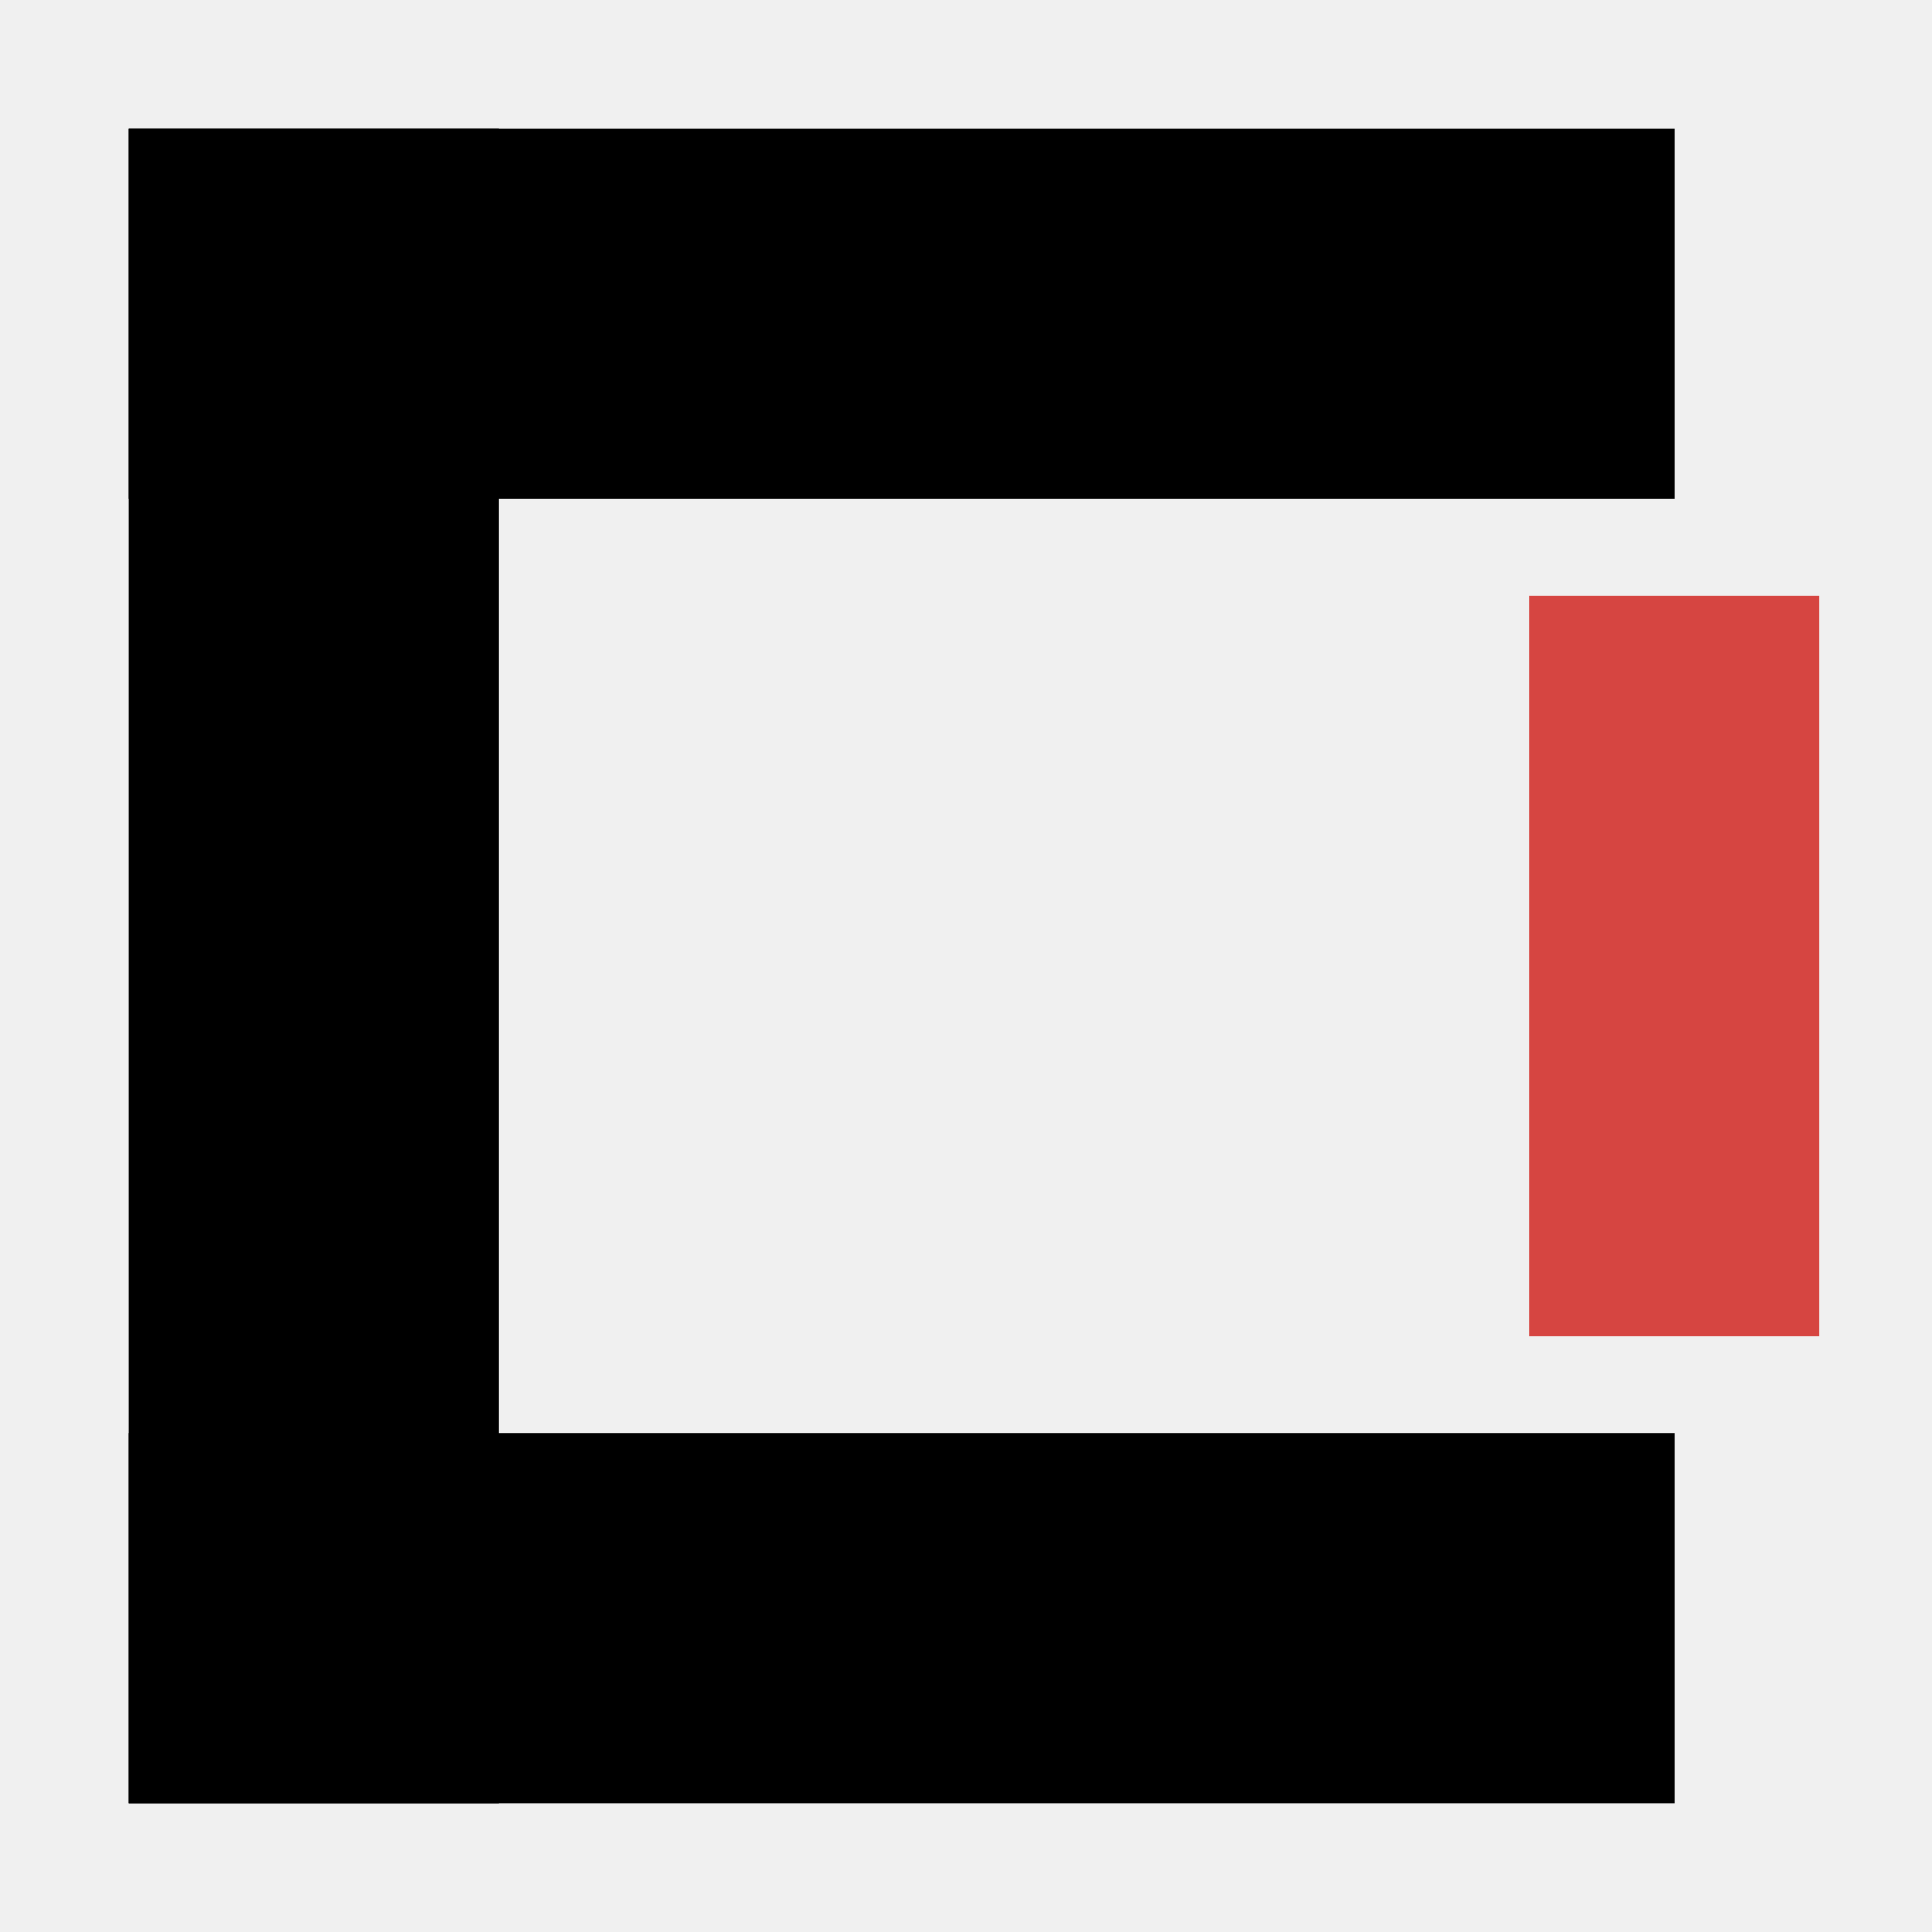
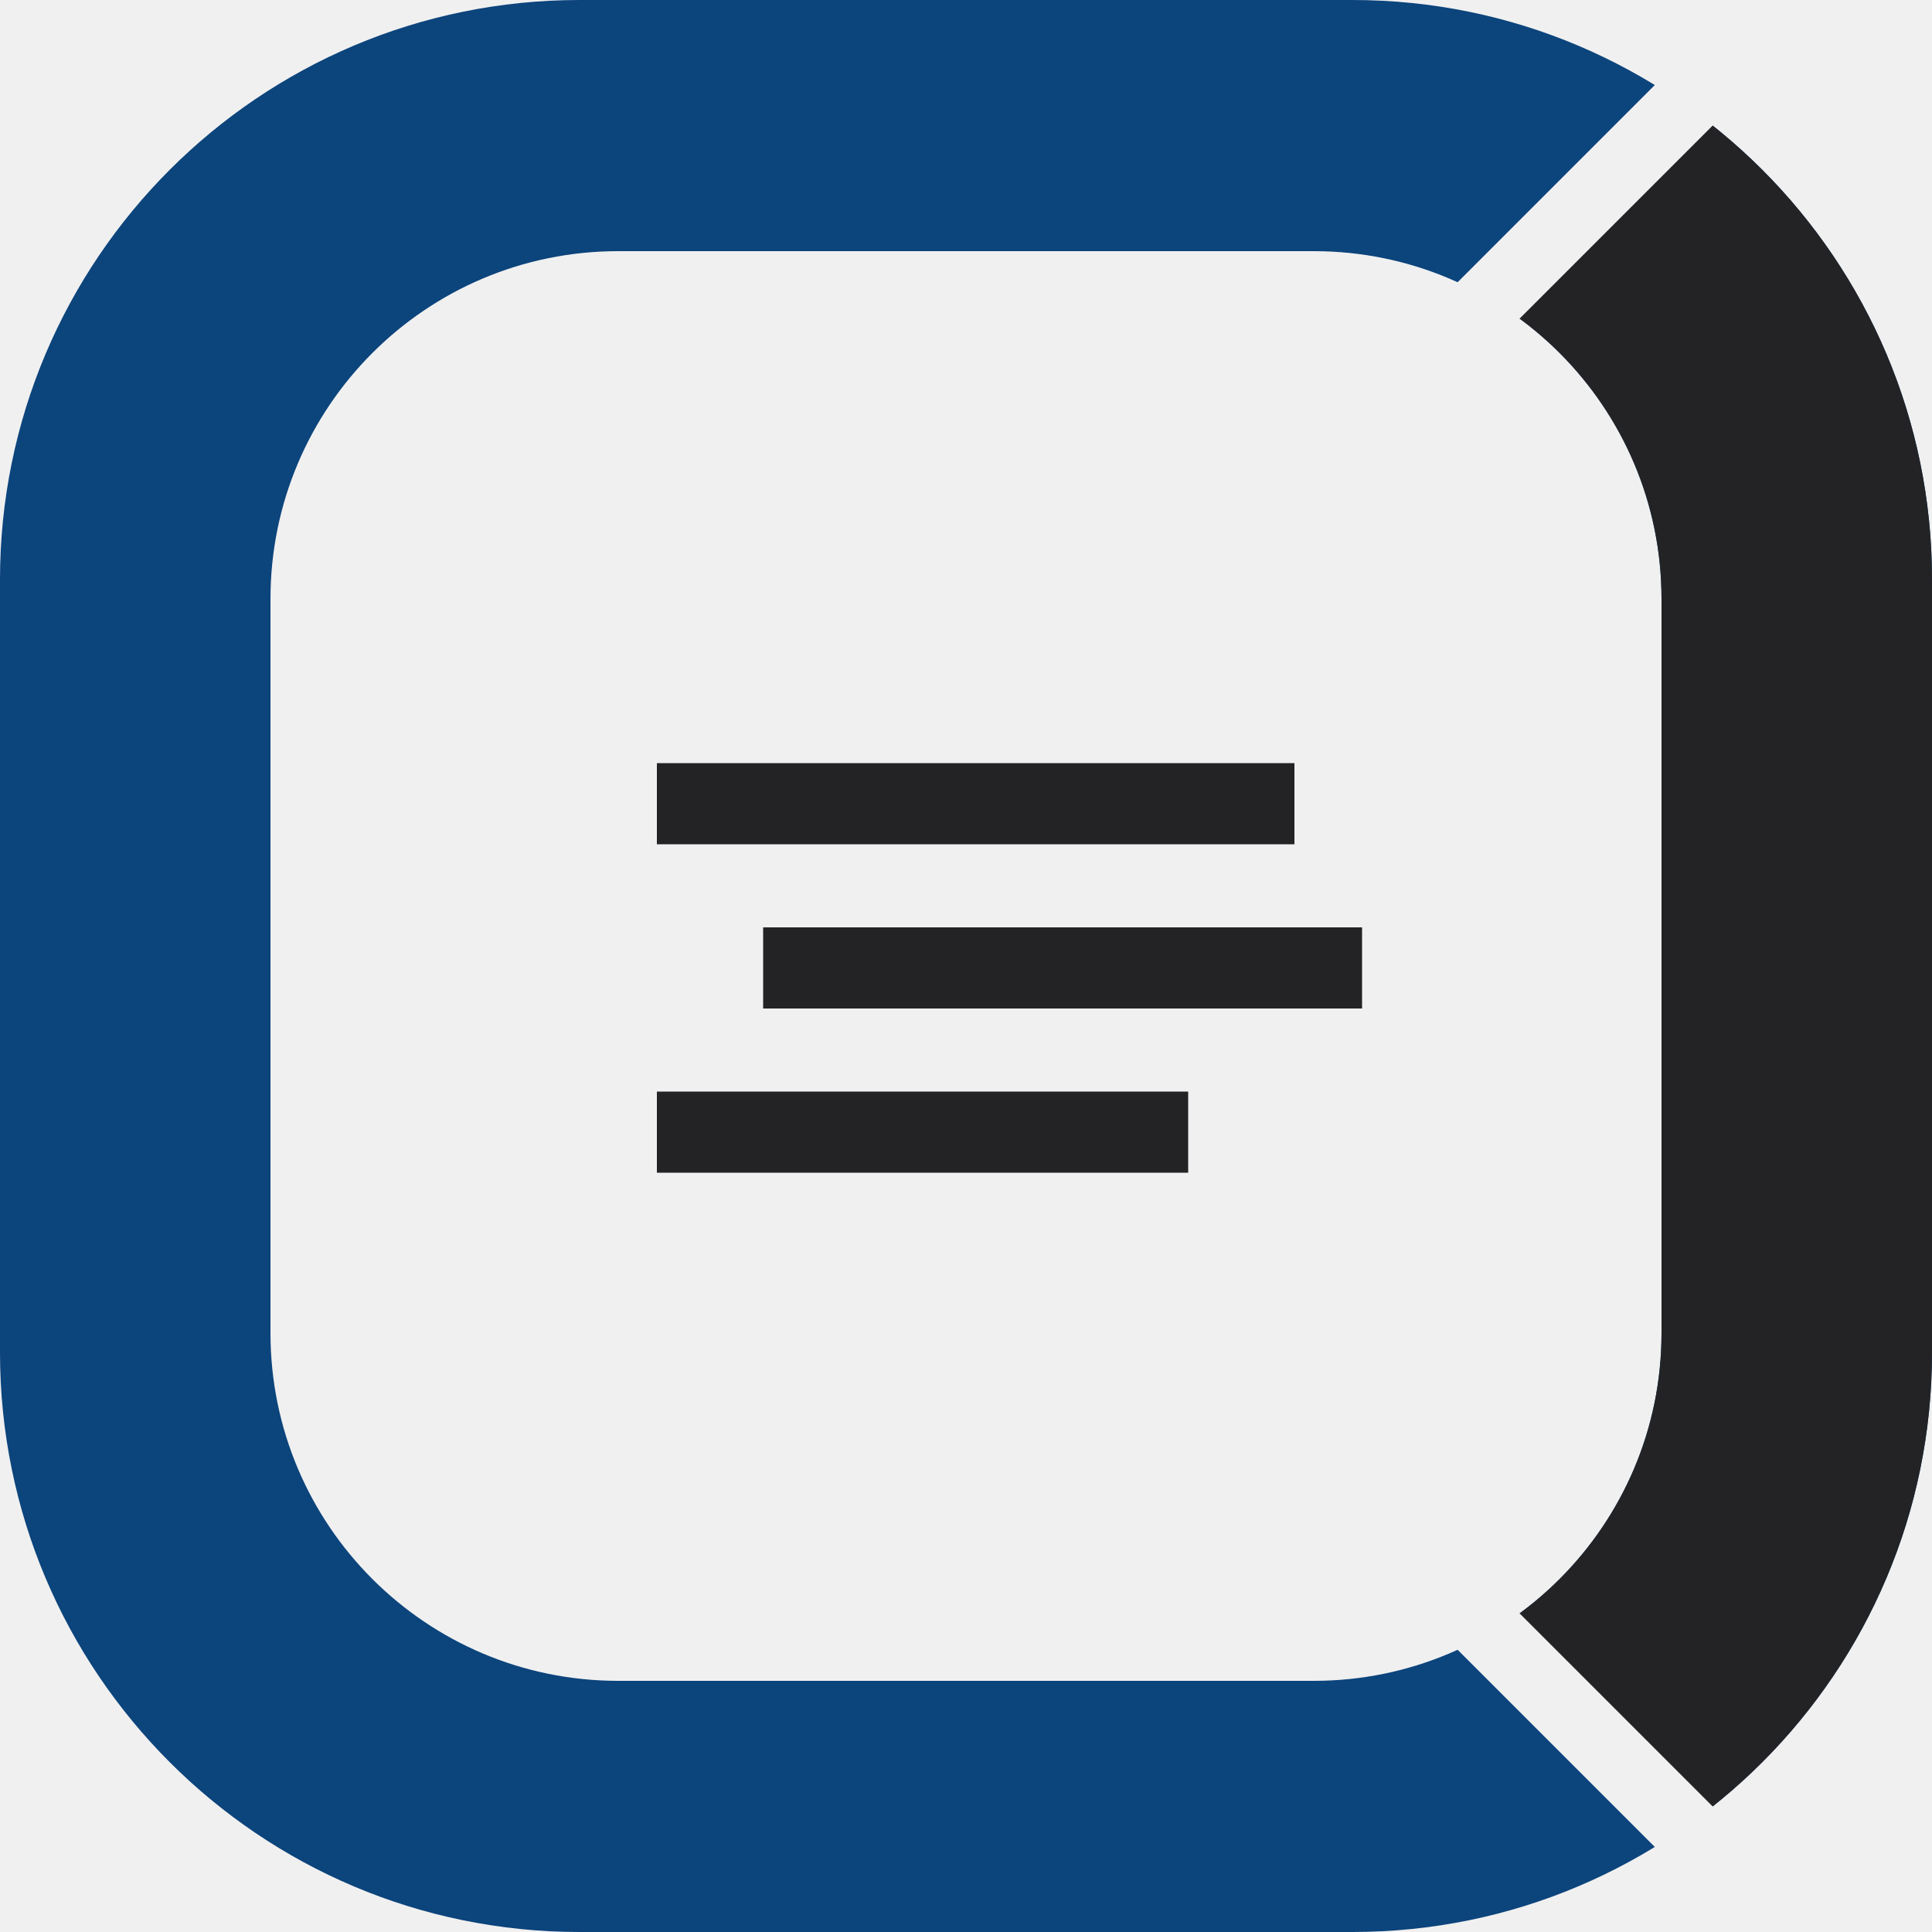
- <svg xmlns="http://www.w3.org/2000/svg" viewBox="200 200 600 600" role="img" aria-label="Cold Open">
-   <rect x="240" y="240" width="480" height="115" fill="currentColor" />
-   <rect x="240" y="645" width="480" height="115" fill="currentColor" />
-   <rect x="240" y="240" width="115" height="520" fill="currentColor" />
-   <rect x="675" y="385" width="90" height="230" fill="#d64541" />
+ <svg xmlns="http://www.w3.org/2000/svg" viewBox="0 0 100 100" role="img" aria-label="Cold Open">
+   <defs>
+     <clipPath id="co-arc">
+       <polygon points="42.6,50 112.6,-20 130,-20 130,120 112.6,120" />
+     </clipPath>
+     <mask id="co-gaps" maskUnits="userSpaceOnUse" x="-10" y="-10" width="120" height="120">
+       <rect x="-10" y="-10" width="120" height="120" fill="#fff" />
+       <path d="M66 26.6 104 -11.4M66 73.4 104 111.4" stroke="#000" stroke-width="3.6" />
+     </mask>
+   </defs>
+   <g mask="url(#co-gaps)">
+     <path fill="#0C447C" fill-rule="evenodd" d="M30 0H70A30 30 0 0 1 100 30V70A30 30 0 0 1 70 100H30A30 30 0 0 1 0 70V30A30 30 0 0 1 30 0ZM32 13H68A18 18 0 0 1 86 31V69A18 18 0 0 1 68 87H32A18 18 0 0 1 14 69V31A18 18 0 0 1 32 13Z" />
+     <path fill="#232326" fill-rule="evenodd" clip-path="url(#co-arc)" d="M30 0H70A30 30 0 0 1 100 30V70A30 30 0 0 1 70 100H30A30 30 0 0 1 0 70V30A30 30 0 0 1 30 0ZM32 13H68A18 18 0 0 1 86 31V69A18 18 0 0 1 68 87H32A18 18 0 0 1 14 69V31A18 18 0 0 1 32 13Z" />
+   </g>
+   <g fill="#232326">
+     <rect x="34" y="39.5" width="33" height="4.2" />
+     <rect x="39.5" y="48" width="31.0" height="4.2" />
+     <rect x="34" y="56.5" width="27.5" height="4.2" />
+   </g>
</svg>
